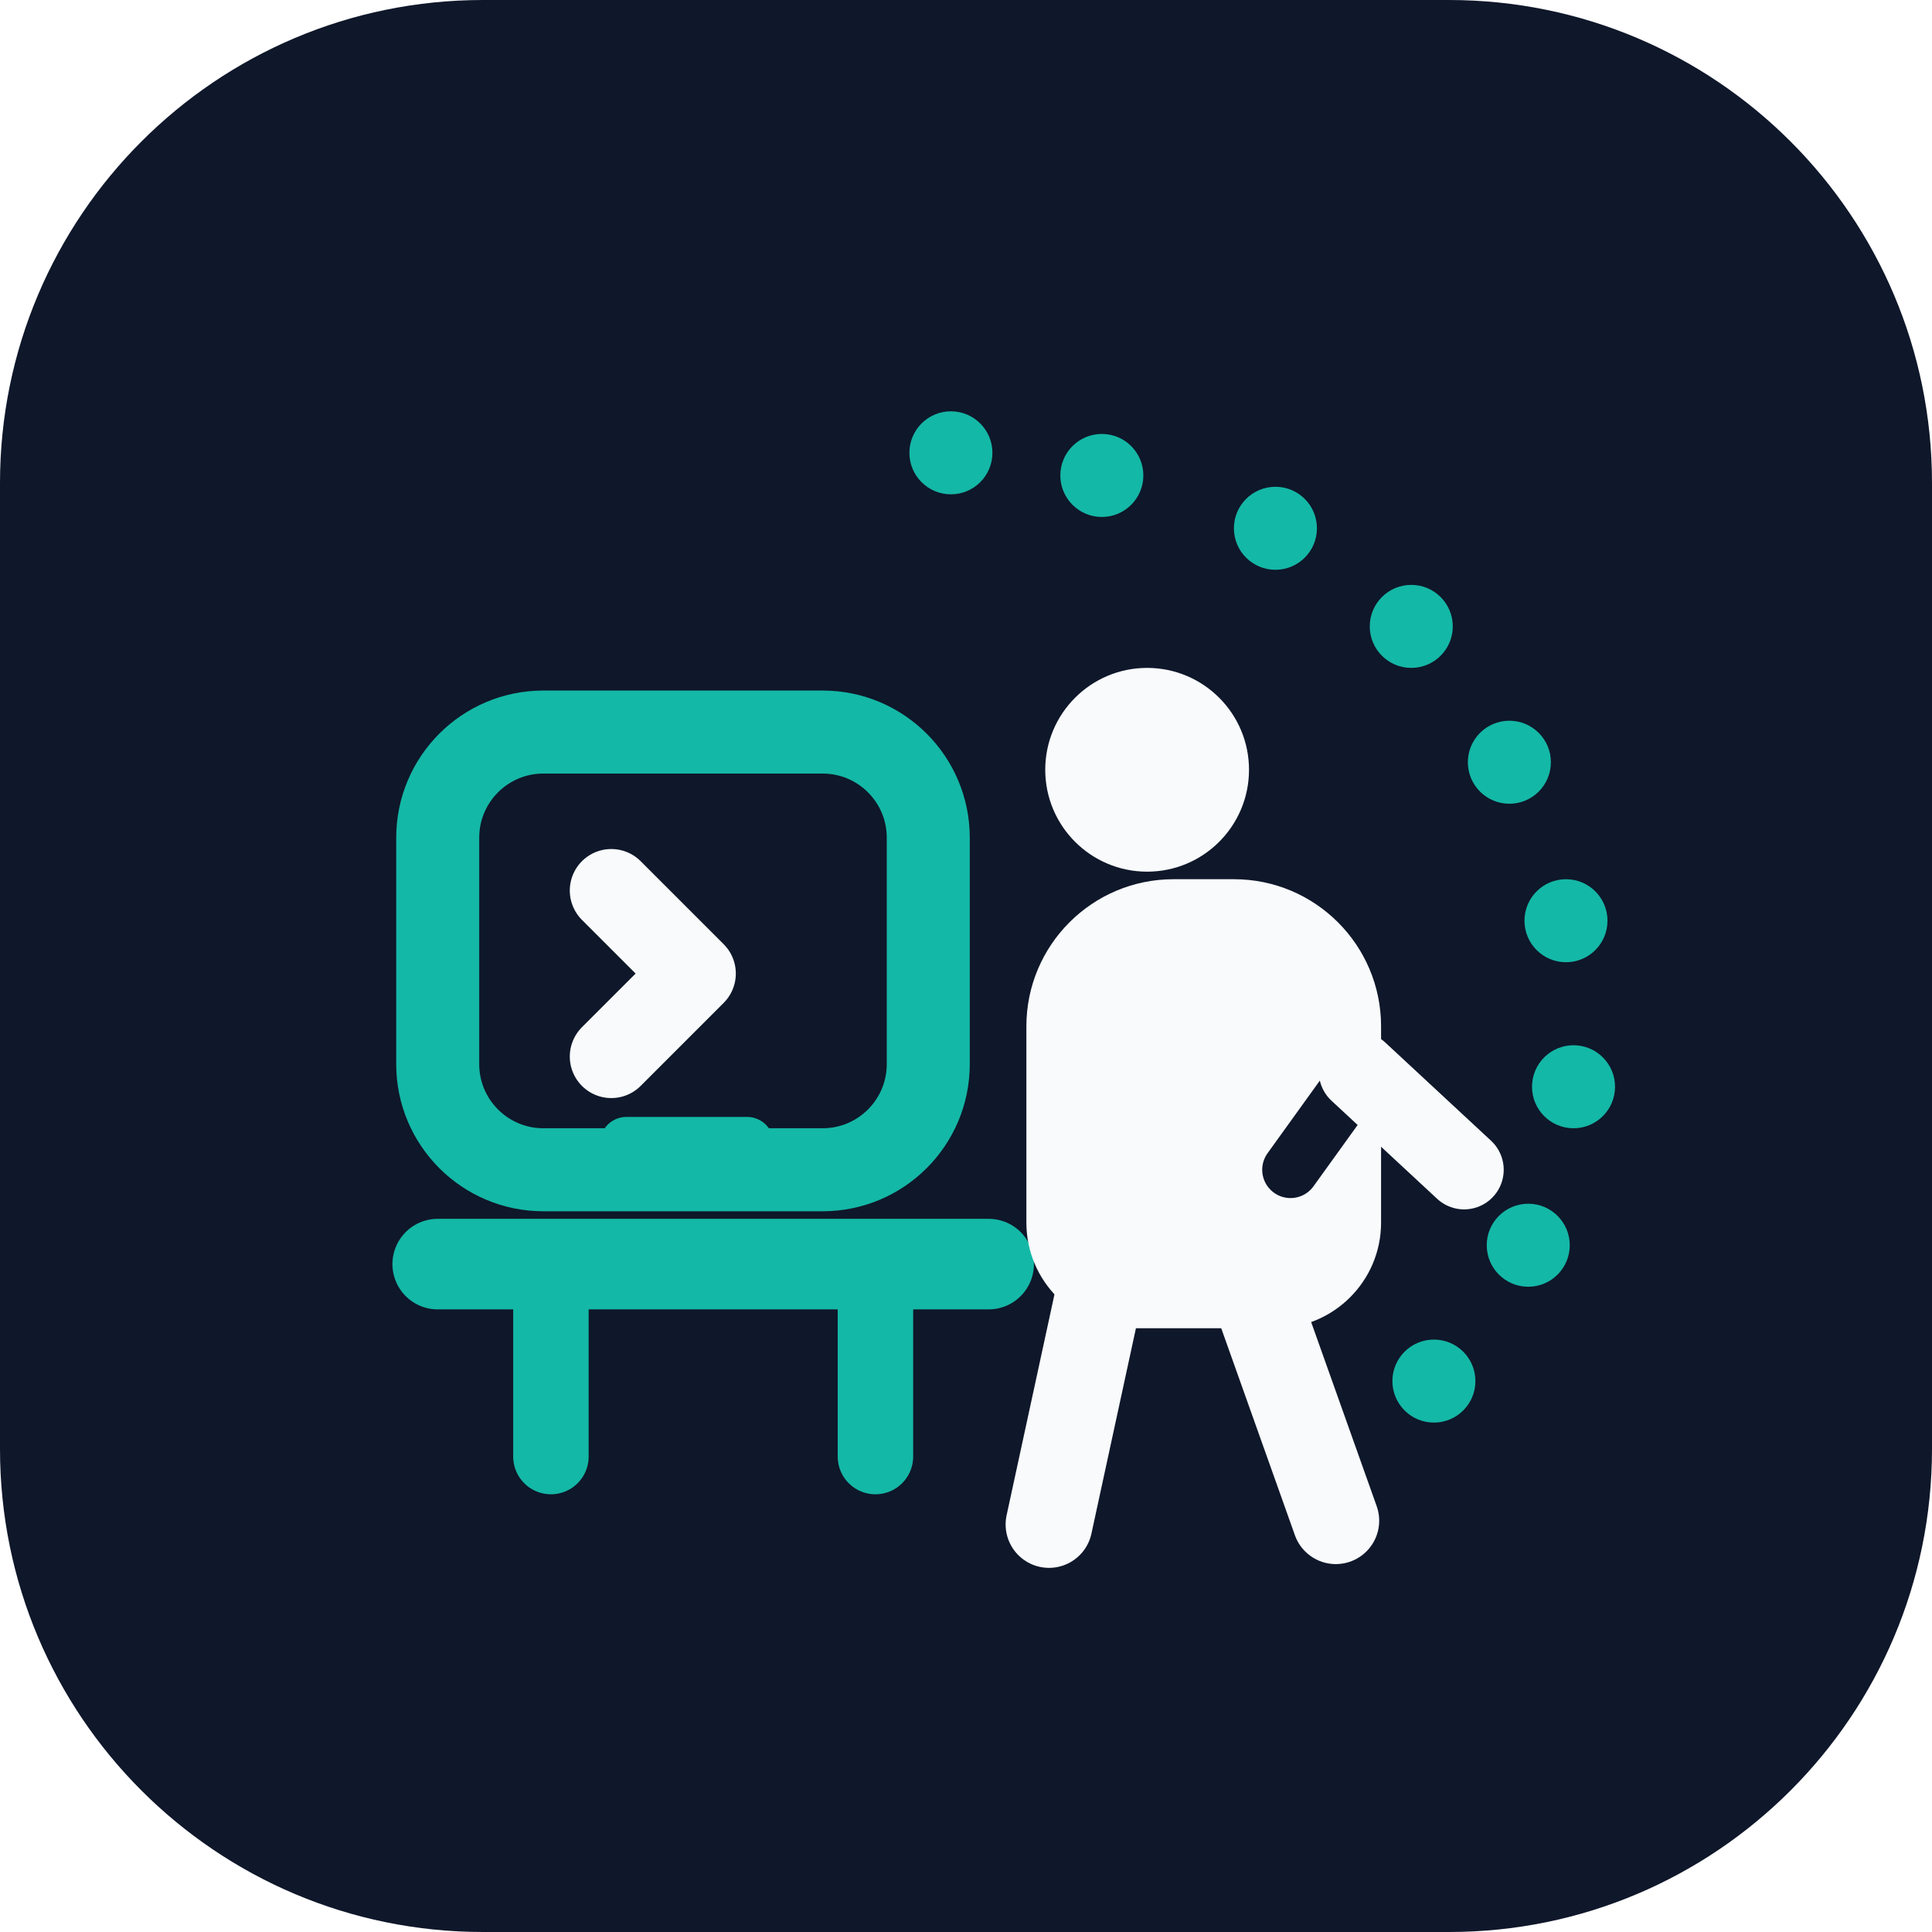
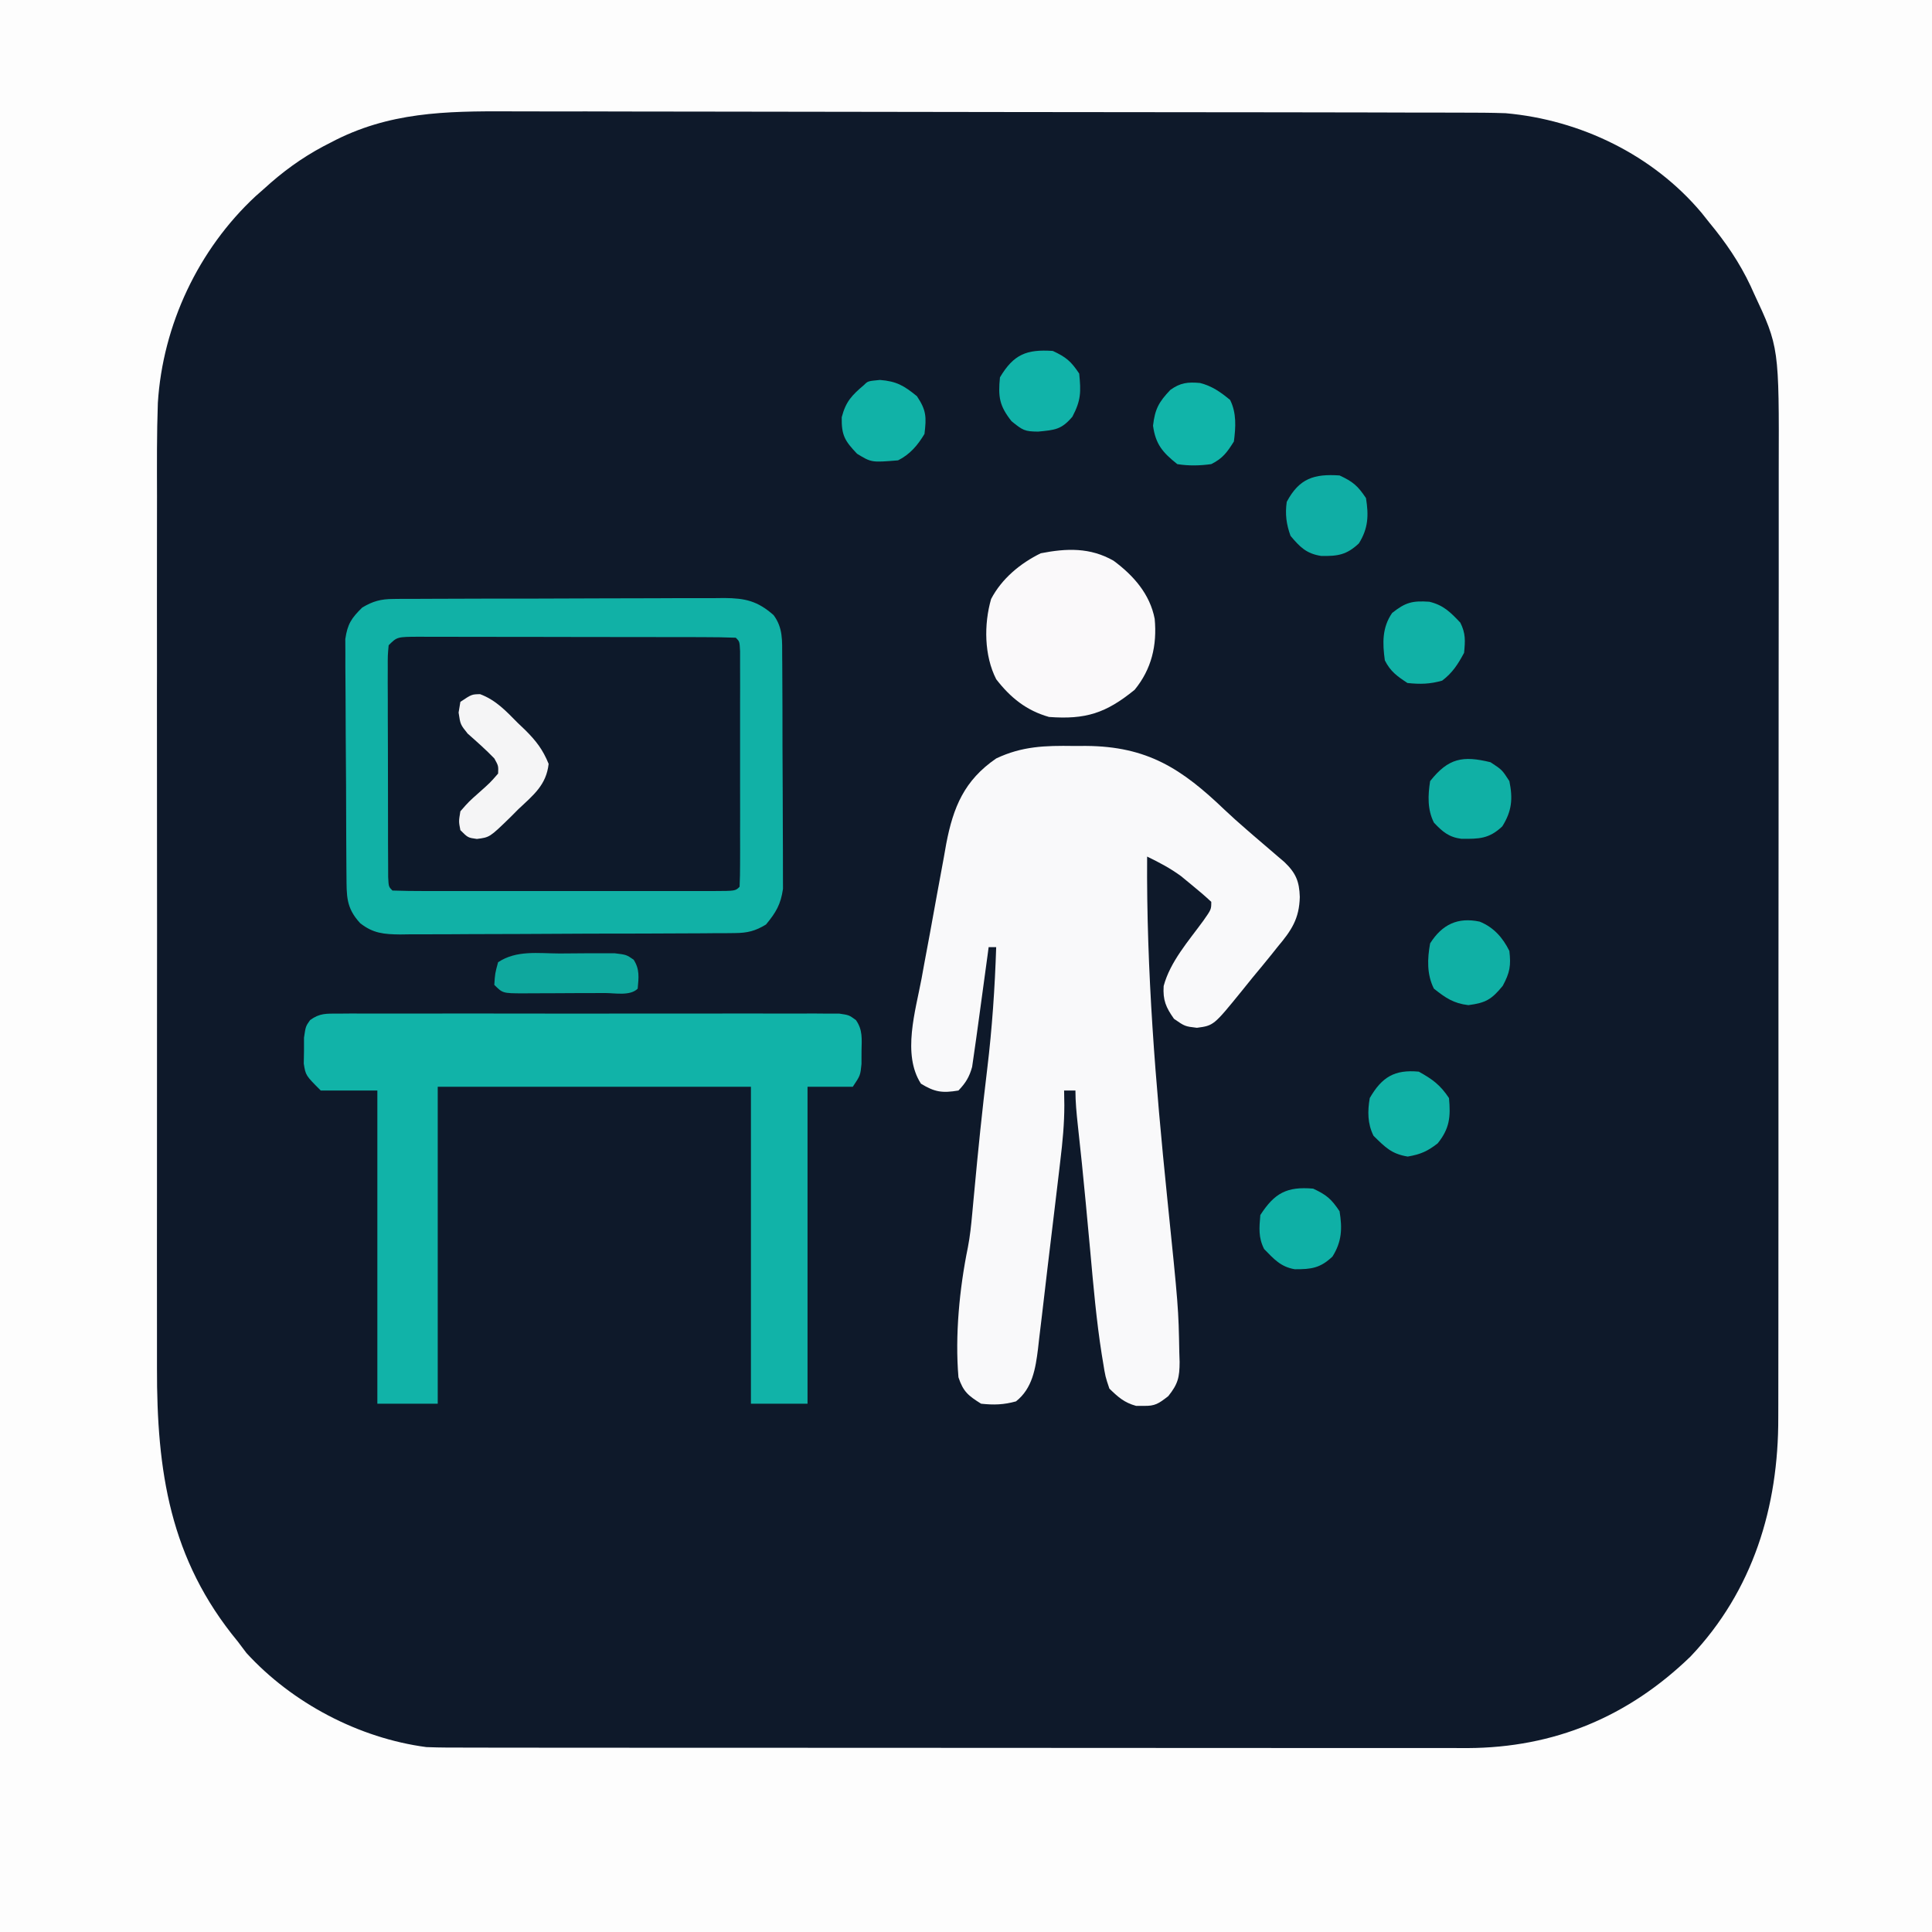
- <svg xmlns="http://www.w3.org/2000/svg" width="512" height="512" viewBox="0 0 512 512" fill="none">
-   <rect width="512" height="512" rx="128" fill="#0F172A" />
-   <circle cx="252" cy="120" r="11" fill="#14B8A6" />
-   <circle cx="292" cy="126" r="11" fill="#14B8A6" />
-   <circle cx="338" cy="140" r="11" fill="#14B8A6" />
-   <circle cx="374" cy="166" r="11" fill="#14B8A6" />
-   <circle cx="400" cy="202" r="11" fill="#14B8A6" />
-   <circle cx="415" cy="244" r="11" fill="#14B8A6" />
-   <circle cx="417" cy="288" r="11" fill="#14B8A6" />
-   <circle cx="405" cy="330" r="11" fill="#14B8A6" />
-   <circle cx="380" cy="366" r="11" fill="#14B8A6" />
-   <path d="M116 222C116 206.536 128.536 194 144 194H218C233.464 194 246 206.536 246 222V282C246 297.464 233.464 310 218 310H144C128.536 310 116 297.464 116 282V222Z" stroke="#14B8A6" stroke-width="22" stroke-linejoin="round" />
-   <path d="M116 335H262" stroke="#14B8A6" stroke-width="24" stroke-linecap="round" />
-   <path d="M146 335V386" stroke="#14B8A6" stroke-width="20" stroke-linecap="round" />
-   <path d="M232 335V386" stroke="#14B8A6" stroke-width="20" stroke-linecap="round" />
-   <path d="M166 303H198" stroke="#14B8A6" stroke-width="14" stroke-linecap="round" />
-   <path d="M162 236L184 258L162 280" stroke="#F8FAFC" stroke-width="22" stroke-linecap="round" stroke-linejoin="round" />
-   <circle cx="304" cy="204" r="27" fill="#F8FAFC" />
-   <path d="M272 272C272 250.461 289.461 233 311 233H327C348.539 233 366 250.461 366 272V324C366 339.464 353.464 352 338 352H300C284.536 352 272 339.464 272 324V272Z" fill="#F8FAFC" />
-   <path d="M291 344L278 404" stroke="#F8FAFC" stroke-width="23" stroke-linecap="round" />
-   <path d="M333 344L354 403" stroke="#F8FAFC" stroke-width="23" stroke-linecap="round" />
-   <path d="M360 285L342 310" stroke="#0F172A" stroke-width="15" stroke-linecap="round" />
-   <path d="M360 284L388 310" stroke="#F8FAFC" stroke-width="21" stroke-linecap="round" />
+ <svg xmlns="http://www.w3.org/2000/svg" version="1.1" width="512" height="512">
+   <path d="M0 0 C168.96 0 337.92 0 512 0 C512 168.96 512 337.92 512 512 C343.04 512 174.08 512 0 512 C0 343.04 0 174.08 0 0 Z " fill="#0E192A" transform="translate(0,0)" />
+   <path d="M0 0 C168.96 0 337.92 0 512 0 C512 168.96 512 337.92 512 512 C343.04 512 174.08 512 0 512 C0 343.04 0 174.08 0 0 Z M87.69 37.75 C87.02 38.09 86.36 38.44 85.67 38.79 C79.88 41.88 74.84 45.56 70 50 C69.26 50.65 68.51 51.3 67.75 51.98 C52.57 66.07 43.11 86.14 41.83 106.81 C41.54 114.98 41.59 123.16 41.61 131.34 C41.61 134.09 41.6 136.84 41.6 139.6 C41.58 146.27 41.59 152.95 41.59 159.62 C41.6 165.05 41.6 170.48 41.6 175.92 C41.6 176.69 41.6 177.47 41.6 178.27 C41.6 179.84 41.6 181.42 41.59 183 C41.59 197.75 41.6 212.5 41.61 227.25 C41.63 239.88 41.62 252.51 41.61 265.13 C41.59 279.83 41.59 294.54 41.6 309.24 C41.6 310.81 41.6 312.38 41.6 313.95 C41.6 314.72 41.6 315.5 41.6 316.29 C41.6 321.71 41.6 327.13 41.59 332.54 C41.58 339.15 41.59 345.76 41.6 352.38 C41.61 355.74 41.61 359.11 41.6 362.47 C41.54 389.85 44.98 413.2 63 435 C63.76 436.01 64.53 437.02 65.31 438.06 C77.48 451.37 95.15 460.64 113 463 C116.82 463.15 120.63 463.14 124.45 463.13 C125.61 463.14 126.77 463.14 127.97 463.14 C131.18 463.15 134.39 463.15 137.6 463.15 C141.07 463.15 144.53 463.15 148 463.16 C154.79 463.16 161.58 463.17 168.37 463.17 C173.89 463.17 179.41 463.17 184.93 463.17 C200.6 463.18 216.27 463.19 231.94 463.19 C232.79 463.19 233.63 463.19 234.5 463.19 C235.35 463.19 236.19 463.19 237.07 463.19 C250.76 463.18 264.45 463.19 278.14 463.21 C292.21 463.22 306.28 463.23 320.35 463.23 C328.24 463.23 336.13 463.23 344.03 463.24 C350.75 463.25 357.48 463.25 364.2 463.25 C367.63 463.24 371.05 463.24 374.48 463.25 C378.21 463.26 381.93 463.25 385.66 463.25 C386.72 463.25 387.79 463.26 388.89 463.26 C411.94 463.16 431.51 454.95 448 439 C464.57 421.57 471.34 399.31 471.26 375.64 C471.26 374.47 471.27 373.3 471.27 372.09 C471.28 368.87 471.28 365.66 471.28 362.45 C471.27 358.97 471.28 355.48 471.29 352 C471.3 345.2 471.3 338.39 471.3 331.58 C471.3 326.05 471.3 320.51 471.31 314.97 C471.31 314.58 471.31 314.58 471.31 312.58 C471.31 310.97 471.31 309.37 471.31 307.76 C471.32 292.73 471.32 277.69 471.31 262.66 C471.31 248.93 471.32 235.2 471.34 221.48 C471.36 207.35 471.37 193.22 471.36 179.1 C471.36 171.18 471.36 163.26 471.38 155.34 C471.39 148.6 471.39 141.86 471.38 135.12 C471.37 131.69 471.37 128.25 471.38 124.82 C471.48 92 471.48 92 464.81 77.75 C464.51 77.09 464.21 76.42 463.9 75.74 C461 69.59 457.34 64.24 453 59 C452.32 58.15 451.65 57.3 450.95 56.42 C438.08 41.08 418.85 31.76 399 30 C395.07 29.86 391.14 29.85 387.21 29.85 C386.03 29.85 384.86 29.85 383.65 29.84 C380.42 29.83 377.18 29.83 373.94 29.83 C370.45 29.82 366.95 29.81 363.45 29.8 C355.01 29.78 346.58 29.77 338.14 29.76 C334.16 29.76 330.18 29.75 326.2 29.75 C312.95 29.73 299.71 29.72 286.47 29.71 C283.04 29.71 279.61 29.71 276.17 29.7 C275.32 29.7 274.47 29.7 273.59 29.7 C259.78 29.7 245.97 29.67 232.16 29.64 C217.97 29.6 203.77 29.59 189.57 29.58 C181.6 29.58 173.64 29.57 165.68 29.55 C158.9 29.52 152.11 29.52 145.33 29.53 C141.87 29.53 138.42 29.53 134.96 29.51 C118.08 29.43 102.92 29.67 87.69 37.75 Z " fill="#FDFDFD" transform="translate(0,0)" />
+   <path d="M0 0 C0.83 -0.01 1.66 -0.02 2.51 -0.03 C2.97 -0.03 2.97 -0.03 5.25 -0.02 C5.73 -0.03 5.73 -0.03 8.15 -0.04 C11.31 -0.06 14.47 -0.07 17.64 -0.07 C19.84 -0.07 22.04 -0.08 24.24 -0.09 C28.85 -0.1 33.46 -0.1 38.07 -0.1 C43.98 -0.1 49.88 -0.13 55.79 -0.16 C60.33 -0.19 64.88 -0.19 69.42 -0.19 C71.6 -0.19 73.78 -0.2 75.95 -0.22 C79 -0.24 82.05 -0.23 85.1 -0.22 C85.99 -0.23 86.89 -0.24 87.82 -0.25 C93.27 -0.2 96.55 0.52 100.8 4.27 C103.34 7.66 103.07 11.1 103.09 15.24 C103.1 15.93 103.1 16.62 103.11 17.34 C103.13 19.62 103.13 21.91 103.14 24.2 C103.14 25.79 103.15 27.39 103.16 28.98 C103.17 32.32 103.17 35.66 103.17 39 C103.17 43.27 103.2 47.55 103.23 51.82 C103.26 55.11 103.26 58.4 103.26 61.7 C103.26 63.27 103.27 64.85 103.28 66.42 C103.3 68.63 103.3 70.83 103.29 73.04 C103.29 74.29 103.29 75.55 103.3 76.84 C102.7 80.96 101.44 83.08 98.8 86.27 C95.98 88 93.85 88.52 90.56 88.54 C89.73 88.55 88.89 88.56 88.02 88.57 C87.57 88.57 87.57 88.57 85.26 88.57 C84.78 88.58 84.78 88.58 82.33 88.6 C79.14 88.62 75.94 88.63 72.75 88.64 C70.52 88.65 68.3 88.66 66.08 88.67 C61.42 88.68 56.76 88.69 52.1 88.69 C46.14 88.7 40.17 88.74 34.2 88.78 C29.61 88.81 25.02 88.82 20.43 88.82 C18.23 88.82 16.03 88.84 13.83 88.86 C10.75 88.88 7.68 88.88 4.6 88.87 C3.69 88.88 2.78 88.9 1.85 88.91 C-2.43 88.86 -5.32 88.63 -8.75 85.92 C-12.53 81.82 -12.33 78.7 -12.38 73.31 C-12.38 72.95 -12.38 72.95 -12.4 71.17 C-12.42 68.84 -12.43 66.51 -12.44 64.18 C-12.44 63.39 -12.45 62.59 -12.45 61.77 C-12.47 57.55 -12.48 53.34 -12.49 49.13 C-12.51 44.78 -12.54 40.43 -12.58 36.08 C-12.61 32.73 -12.61 29.38 -12.62 26.03 C-12.62 24.43 -12.63 22.83 -12.65 21.22 C-12.68 18.98 -12.68 16.73 -12.67 14.49 C-12.67 13.85 -12.67 13.85 -12.69 10.62 C-12.11 6.64 -11.05 5.06 -8.2 2.27 C-5.37 0.58 -3.28 0.02 0 0 Z " fill="#0D192A" transform="translate(104.1991,158.7326)" />
+   <path d="M0 0 C0.54 -0 0.54 -0 3.3 -0.01 C19.58 0.1 28.67 6.04 40.01 16.9 C41.9 18.69 43.84 20.42 45.81 22.12 C46.12 22.39 46.12 22.39 47.65 23.72 C49 24.88 50.34 26.03 51.69 27.18 C52.41 27.8 53.13 28.42 53.88 29.06 C54.52 29.61 55.17 30.17 55.84 30.73 C58.92 33.66 59.83 35.87 59.96 40.01 C59.83 45.78 57.76 48.87 54.12 53.19 C53.59 53.86 53.05 54.54 52.49 55.24 C50.85 57.28 49.18 59.3 47.5 61.31 C46.51 62.53 45.53 63.75 44.55 64.97 C37.14 74.09 37.14 74.09 32.69 74.69 C29.5 74.31 29.5 74.31 26.62 72.31 C24.48 69.28 23.65 67.36 23.88 63.62 C25.63 57.1 30.53 51.64 34.44 46.25 C36.5 43.31 36.5 43.31 36.5 41.31 C34.85 39.77 33.13 38.3 31.38 36.88 C30.42 36.09 29.47 35.31 28.49 34.5 C25.59 32.38 22.73 30.88 19.5 29.31 C19.29 59.62 21.73 89.49 24.81 119.61 C27.81 148.9 27.81 148.9 28.03 160.75 C28.06 161.58 28.09 162.4 28.11 163.24 C28.1 167.31 27.68 169.09 25.1 172.31 C22.57 174.26 21.62 174.98 18.5 174.88 C17.86 174.88 17.22 174.88 16.56 174.88 C13.45 174.03 11.81 172.55 9.5 170.31 C8.43 167.14 8.43 167.14 7.82 163.33 C7.7 162.64 7.59 161.94 7.47 161.22 C6.05 152.2 5.26 143.09 4.44 134 C4.2 131.39 3.95 128.78 3.71 126.17 C3.55 124.45 3.39 122.73 3.23 121.01 C2.59 114.09 1.87 107.18 1.11 100.28 C0.79 97.27 0.5 94.34 0.5 91.31 C-0.49 91.31 -1.48 91.31 -2.5 91.31 C-2.48 92.6 -2.46 93.89 -2.44 95.22 C-2.44 100.13 -2.9 104.92 -3.49 109.79 C-3.59 110.67 -3.69 111.55 -3.8 112.46 C-4.13 115.28 -4.47 118.11 -4.81 120.94 C-5.04 122.88 -5.28 124.82 -5.51 126.77 C-5.96 130.57 -6.42 134.37 -6.88 138.17 C-7.4 142.46 -7.9 146.75 -8.39 151.04 C-8.64 153.07 -8.88 155.1 -9.12 157.12 C-9.22 158 -9.32 158.88 -9.42 159.79 C-10.07 164.98 -10.89 170.26 -15.25 173.69 C-18.52 174.6 -21.12 174.67 -24.5 174.31 C-27.89 172.18 -29.23 171.14 -30.5 167.31 C-31.44 156.3 -30.23 143.74 -28.01 132.92 C-27.43 129.93 -27.13 126.98 -26.85 123.96 C-26.73 122.71 -26.62 121.46 -26.5 120.17 C-26.44 119.51 -26.38 118.85 -26.31 118.17 C-25.31 107.3 -24.2 96.46 -22.88 85.62 C-21.58 74.86 -20.85 64.14 -20.5 53.31 C-21.16 53.31 -21.82 53.31 -22.5 53.31 C-22.54 53.61 -22.54 53.61 -22.74 55.14 C-23.52 60.96 -24.31 66.78 -25.12 72.6 C-25.35 74.22 -25.57 75.85 -25.79 77.47 C-26.01 79.13 -26.26 80.78 -26.5 82.44 C-26.56 82.87 -26.56 82.87 -26.88 85.07 C-27.62 87.74 -28.59 89.31 -30.5 91.31 C-34.74 92.02 -36.77 91.76 -40.44 89.5 C-45.47 81.72 -41.87 70.19 -40.27 61.61 C-40.15 60.98 -40.15 60.98 -39.57 57.75 C-39.08 55.07 -38.58 52.39 -38.07 49.71 C-37.44 46.31 -36.82 42.89 -36.21 39.48 C-35.62 36.19 -35.01 32.9 -34.39 29.61 C-34.18 28.4 -33.96 27.18 -33.74 25.93 C-31.87 16.16 -28.93 9.1 -20.5 3.31 C-13.61 0.05 -7.56 -0.11 0 0 Z " fill="#F9F9FA" transform="translate(284.5,197.6875)" />
+   <path d="M0 0 C0.59 -0 0.59 -0 3.59 -0.03 C4.25 -0.02 4.25 -0.02 7.54 -0.01 C8.93 -0.01 10.31 -0.02 11.7 -0.02 C15.46 -0.04 19.22 -0.03 22.98 -0.02 C26.92 -0.01 30.85 -0.02 34.79 -0.03 C41.39 -0.03 48 -0.02 54.61 -0.01 C62.25 0.01 69.9 0 77.54 -0.02 C84.1 -0.03 90.65 -0.03 97.21 -0.02 C101.13 -0.02 105.05 -0.02 108.97 -0.03 C112.65 -0.04 116.34 -0.03 120.02 -0.01 C122.02 -0.01 124.02 -0.02 126.02 -0.03 C127.2 -0.02 128.39 -0.01 129.61 0 C130.13 0 130.13 0 132.74 0 C135.31 0.38 135.31 0.38 137.14 1.72 C138.98 4.35 138.67 6.73 138.62 9.88 C138.62 11.03 138.61 12.17 138.61 13.35 C138.31 16.38 138.31 16.38 136.31 19.38 C132.35 19.38 128.39 19.38 124.31 19.38 C124.31 47.1 124.31 74.82 124.31 103.38 C119.36 103.38 114.41 103.38 109.31 103.38 C109.31 75.66 109.31 47.94 109.31 19.38 C81.92 19.38 54.53 19.38 26.31 19.38 C26.31 47.1 26.31 74.82 26.31 103.38 C21.03 103.38 15.75 103.38 10.31 103.38 C10.31 75.99 10.31 48.6 10.31 20.38 C5.36 20.38 0.41 20.38 -4.69 20.38 C-8.69 16.38 -8.69 16.38 -9.19 13.25 C-9.17 12.12 -9.15 10.99 -9.13 9.82 C-9.13 9.25 -9.13 9.25 -9.13 6.38 C-8.69 3.38 -8.69 3.38 -7.52 1.72 C-4.96 -0.16 -3.16 0 0 0 Z " fill="#11B3A8" transform="translate(89.69348,268.619)" />
+   <path d="M0 0 C0.83 -0.01 1.66 -0.02 2.51 -0.03 C2.97 -0.03 2.97 -0.03 5.25 -0.02 C5.73 -0.03 5.73 -0.03 8.15 -0.04 C11.31 -0.06 14.47 -0.07 17.64 -0.07 C19.84 -0.07 22.04 -0.08 24.24 -0.09 C28.85 -0.1 33.46 -0.1 38.07 -0.1 C43.98 -0.1 49.88 -0.13 55.79 -0.16 C60.33 -0.19 64.88 -0.19 69.42 -0.19 C71.6 -0.19 73.78 -0.2 75.95 -0.22 C79 -0.24 82.05 -0.23 85.1 -0.22 C85.99 -0.23 86.89 -0.24 87.82 -0.25 C93.27 -0.2 96.55 0.52 100.8 4.27 C103.34 7.66 103.07 11.1 103.09 15.24 C103.1 15.93 103.1 16.62 103.11 17.34 C103.13 19.62 103.13 21.91 103.14 24.2 C103.14 25.79 103.15 27.39 103.16 28.98 C103.17 32.32 103.17 35.66 103.17 39 C103.17 43.27 103.2 47.55 103.23 51.82 C103.26 55.11 103.26 58.4 103.26 61.7 C103.26 63.27 103.27 64.85 103.28 66.42 C103.3 68.63 103.3 70.83 103.29 73.04 C103.29 74.29 103.29 75.55 103.3 76.84 C102.7 80.96 101.44 83.08 98.8 86.27 C95.98 88 93.85 88.52 90.56 88.54 C89.73 88.55 88.89 88.56 88.02 88.57 C87.57 88.57 87.57 88.57 85.26 88.57 C84.78 88.58 84.78 88.58 82.33 88.6 C79.14 88.62 75.94 88.63 72.75 88.64 C70.52 88.65 68.3 88.66 66.08 88.67 C61.42 88.68 56.76 88.69 52.1 88.69 C46.14 88.7 40.17 88.74 34.2 88.78 C29.61 88.81 25.02 88.82 20.43 88.82 C18.23 88.82 16.03 88.84 13.83 88.86 C10.75 88.88 7.68 88.88 4.6 88.87 C3.69 88.88 2.78 88.9 1.85 88.91 C-2.43 88.86 -5.32 88.63 -8.75 85.92 C-12.53 81.82 -12.33 78.7 -12.38 73.31 C-12.38 72.95 -12.38 72.95 -12.4 71.17 C-12.42 68.84 -12.43 66.51 -12.44 64.18 C-12.44 63.39 -12.45 62.59 -12.45 61.77 C-12.47 57.55 -12.48 53.34 -12.49 49.13 C-12.51 44.78 -12.54 40.43 -12.58 36.08 C-12.61 32.73 -12.61 29.38 -12.62 26.03 C-12.62 24.43 -12.63 22.83 -12.65 21.22 C-12.68 18.98 -12.68 16.73 -12.67 14.49 C-12.67 13.85 -12.67 13.85 -12.69 10.62 C-12.11 6.64 -11.05 5.06 -8.2 2.27 C-5.37 0.58 -3.28 0.02 0 0 Z M-1.2 12.27 C-1.45 14.93 -1.45 14.93 -1.44 18.35 C-1.45 19.63 -1.45 20.91 -1.45 22.23 C-1.44 23.63 -1.44 25.03 -1.43 26.43 C-1.43 27.86 -1.43 29.29 -1.43 30.72 C-1.43 33.71 -1.42 36.71 -1.4 39.71 C-1.39 43.56 -1.38 47.41 -1.38 51.26 C-1.38 54.21 -1.38 57.16 -1.37 60.11 C-1.37 61.53 -1.37 62.95 -1.37 64.37 C-1.36 66.35 -1.35 68.33 -1.34 70.31 C-1.34 71.44 -1.34 72.57 -1.33 73.73 C-1.2 76.27 -1.2 76.27 -0.2 77.27 C2.63 77.37 5.43 77.4 8.25 77.4 C9.14 77.4 10.02 77.4 10.94 77.4 C13.88 77.41 16.83 77.4 19.77 77.4 C21.81 77.4 23.84 77.4 25.88 77.4 C30.15 77.4 34.43 77.4 38.7 77.4 C44.19 77.39 49.68 77.4 55.18 77.4 C59.38 77.4 63.59 77.4 67.8 77.4 C69.82 77.4 71.85 77.4 73.87 77.4 C76.7 77.41 79.52 77.4 82.35 77.4 C82.77 77.4 82.77 77.4 84.91 77.4 C90.69 77.38 90.69 77.38 91.8 76.27 C91.9 74.25 91.93 72.22 91.93 70.2 C91.93 69.55 91.93 69.55 91.94 66.27 C91.94 64.84 91.94 63.41 91.93 61.99 C91.93 60.53 91.94 59.08 91.94 57.63 C91.94 54.58 91.94 51.53 91.93 48.48 C91.93 44.56 91.93 40.64 91.93 36.72 C91.94 33.72 91.94 30.72 91.93 27.72 C91.93 26.27 91.93 24.83 91.94 23.38 C91.94 21.36 91.94 19.35 91.93 17.33 C91.93 16.18 91.93 15.03 91.93 13.85 C91.8 11.27 91.8 11.27 90.8 10.27 C88.01 10.16 85.25 10.12 82.46 10.12 C82.02 10.12 82.02 10.12 79.81 10.11 C76.9 10.1 73.99 10.1 71.09 10.1 C69.07 10.1 67.06 10.09 65.05 10.09 C60.83 10.08 56.61 10.08 52.38 10.08 C46.96 10.08 41.54 10.07 36.12 10.05 C31.96 10.04 27.8 10.04 23.65 10.04 C21.65 10.04 19.65 10.03 17.65 10.03 C14.86 10.02 12.07 10.02 9.27 10.02 C8.86 10.02 8.86 10.02 6.75 10.01 C1.03 10.04 1.03 10.04 -1.2 12.27 Z " fill="#11B1A6" transform="translate(104.1991,158.7326)" />
+   <path d="M0 0 C5.28 3.91 9.63 8.83 10.89 15.4 C11.55 22.42 10.06 28.75 5.57 34.21 C-2.05 40.41 -7.41 42.12 -17.11 41.4 C-23.11 39.7 -27.33 36.29 -31.11 31.4 C-34.31 25.15 -34.39 16.83 -32.46 10.14 C-29.63 4.73 -24.71 0.67 -19.3 -1.98 C-12.44 -3.32 -6.21 -3.55 0 0 Z " fill="#FAF9FA" transform="translate(295.1133,148.6016)" />
+   <path d="M0 0 C4.23 1.59 6.88 4.49 10.02 7.66 C10.65 8.27 11.29 8.87 11.95 9.5 C14.84 12.38 16.61 14.66 18.16 18.47 C17.54 24.08 14.13 26.73 10.14 30.48 C9.41 31.21 8.69 31.94 7.94 32.69 C2.54 37.94 2.54 37.94 -0.86 38.37 C-3.23 38.04 -3.23 38.04 -5.23 36.04 C-5.68 33.73 -5.68 33.73 -5.23 31.04 C-3.01 28.5 -3.01 28.5 -0.17 25.98 C2.68 23.44 2.68 23.44 4.77 21.04 C4.86 19 4.86 19 3.77 17.04 C1.52 14.7 -0.87 12.6 -3.3 10.45 C-5.23 8.04 -5.23 8.04 -5.7 4.88 C-5.55 3.94 -5.39 3 -5.23 2.04 C-2.23 0.04 -2.23 0.04 0 0 Z " fill="#F5F5F6" transform="translate(127.2344,183.9609)" />
+   <path d="M0 0 C3.71 1.51 6.1 4.23 7.86 7.76 C8.31 11.67 8 13.5 6.11 17.01 C3.14 20.64 1.59 21.53 -3.01 22.13 C-6.96 21.66 -9.05 20.2 -12.14 17.76 C-14.03 13.98 -13.89 9.86 -13.14 5.76 C-9.96 0.74 -5.8 -1.24 0 0 Z " fill="#10B0A5" transform="translate(392.1367,244.2422)" />
+   <path d="M0 0 C3.66 2.04 5.67 3.5 8 7 C8.46 11.97 8.17 15.07 5 19 C2.3 21.11 0.44 21.92 -2.94 22.5 C-7.25 21.8 -8.89 20.04 -12 17 C-13.61 13.77 -13.6 10.49 -13 7 C-9.79 1.41 -6.38 -0.61 0 0 Z " fill="#11B1A6" transform="translate(376,284)" />
+   <path d="M0 0 C3.06 2 3.06 2 5 5 C5.95 9.68 5.67 12.94 3.12 17 C-0.41 20.33 -3.05 20.33 -7.74 20.29 C-11.05 19.86 -12.75 18.39 -15 16 C-16.74 12.53 -16.6 8.79 -16 5 C-11.15 -1.13 -7.32 -1.79 0 0 Z " fill="#10B0A5" transform="translate(395,202)" />
+   <path d="M0 0 C3.2 0.82 5.45 2.42 7.96 4.5 C9.69 7.96 9.45 11.72 8.96 15.5 C7.17 18.37 5.98 20 2.96 21.5 C-0.09 21.92 -2.98 21.99 -6.04 21.5 C-9.92 18.43 -11.8 16.22 -12.47 11.32 C-11.97 6.89 -10.9 5 -7.88 1.83 C-5.21 -0.09 -3.23 -0.29 0 0 Z " fill="#11B4A9" transform="translate(318.0352,101.4961)" />
+   <path d="M0 0 C2.19 0 4.37 -0.02 6.56 -0.05 C7.95 -0.05 9.34 -0.05 10.73 -0.05 C11.99 -0.05 13.25 -0.05 14.56 -0.06 C17.69 0.32 17.69 0.32 19.61 1.64 C21.26 4.19 20.95 6.37 20.69 9.32 C18.7 11.31 14.74 10.48 12.01 10.48 C11.62 10.49 11.62 10.49 9.67 10.49 C8.04 10.5 6.41 10.5 4.77 10.5 C2.27 10.5 -0.23 10.52 -2.74 10.54 C-4.32 10.54 -5.91 10.55 -7.49 10.55 C-8.24 10.55 -8.99 10.56 -9.77 10.57 C-15.08 10.54 -15.08 10.54 -17.31 8.32 C-17.12 5.32 -17.12 5.32 -16.31 2.32 C-11.43 -0.93 -5.7 -0.02 0 0 Z " fill="#0FA89E" transform="translate(148.3062,252.6843)" />
+   <path d="M0 0 C4.45 0.36 6.38 1.52 9.81 4.31 C12.33 8.08 12.34 9.84 11.81 14.31 C10.03 17.29 7.96 19.74 4.81 21.31 C-2.24 21.89 -2.24 21.89 -6.06 19.56 C-9.31 16.13 -10.21 14.69 -10.12 9.88 C-9.02 5.68 -7.45 4.09 -4.19 1.31 C-3.19 0.31 -3.19 0.31 0 0 Z " fill="#11B2A7" transform="translate(233.1875,100.6875)" />
+   <path d="M0 0 C3.76 0.9 5.58 2.76 8.22 5.54 C9.66 8.4 9.53 10.35 9.22 13.54 C7.59 16.57 6.17 18.82 3.41 20.91 C0.17 21.84 -2.42 21.89 -5.78 21.54 C-8.53 19.74 -10.3 18.48 -11.78 15.54 C-12.41 10.99 -12.53 6.85 -9.84 2.97 C-6.27 0.13 -4.45 -0.29 0 0 Z " fill="#11B1A6" transform="translate(378.7773,159.4648)" />
+   <path d="M0 0 C3.54 1.65 4.81 2.72 7 6 C7.48 10.88 7.49 13.07 5.19 17.44 C2.26 20.87 0.59 20.94 -3.88 21.38 C-7.46 21.35 -7.94 21.05 -10.94 18.62 C-14.14 14.55 -14.52 12.22 -14 7 C-10.37 0.9 -6.94 -0.47 0 0 Z " fill="#11B3A9" transform="translate(279,93)" />
+   <path d="M0 0 C3.54 1.65 4.81 2.72 7 6 C7.74 10.59 7.61 14.02 5.12 18 C1.9 21.03 -0.44 21.42 -4.89 21.33 C-8.8 20.72 -10.52 18.96 -13 16 C-14.11 12.91 -14.46 10.26 -14 7 C-10.69 0.77 -6.75 -0.46 0 0 Z " fill="#10AEA5" transform="translate(355,126)" />
+   <path d="M0 0 C3.54 1.65 4.81 2.72 7 6 C7.74 10.59 7.61 14.02 5.12 18 C1.9 21.04 -0.44 21.39 -4.89 21.36 C-8.62 20.72 -10.4 18.66 -13 16 C-14.55 12.9 -14.29 10.42 -14 7 C-10.22 1.14 -6.94 -0.6 0 0 Z " fill="#0FB0A6" transform="translate(348,315)" />
</svg>
